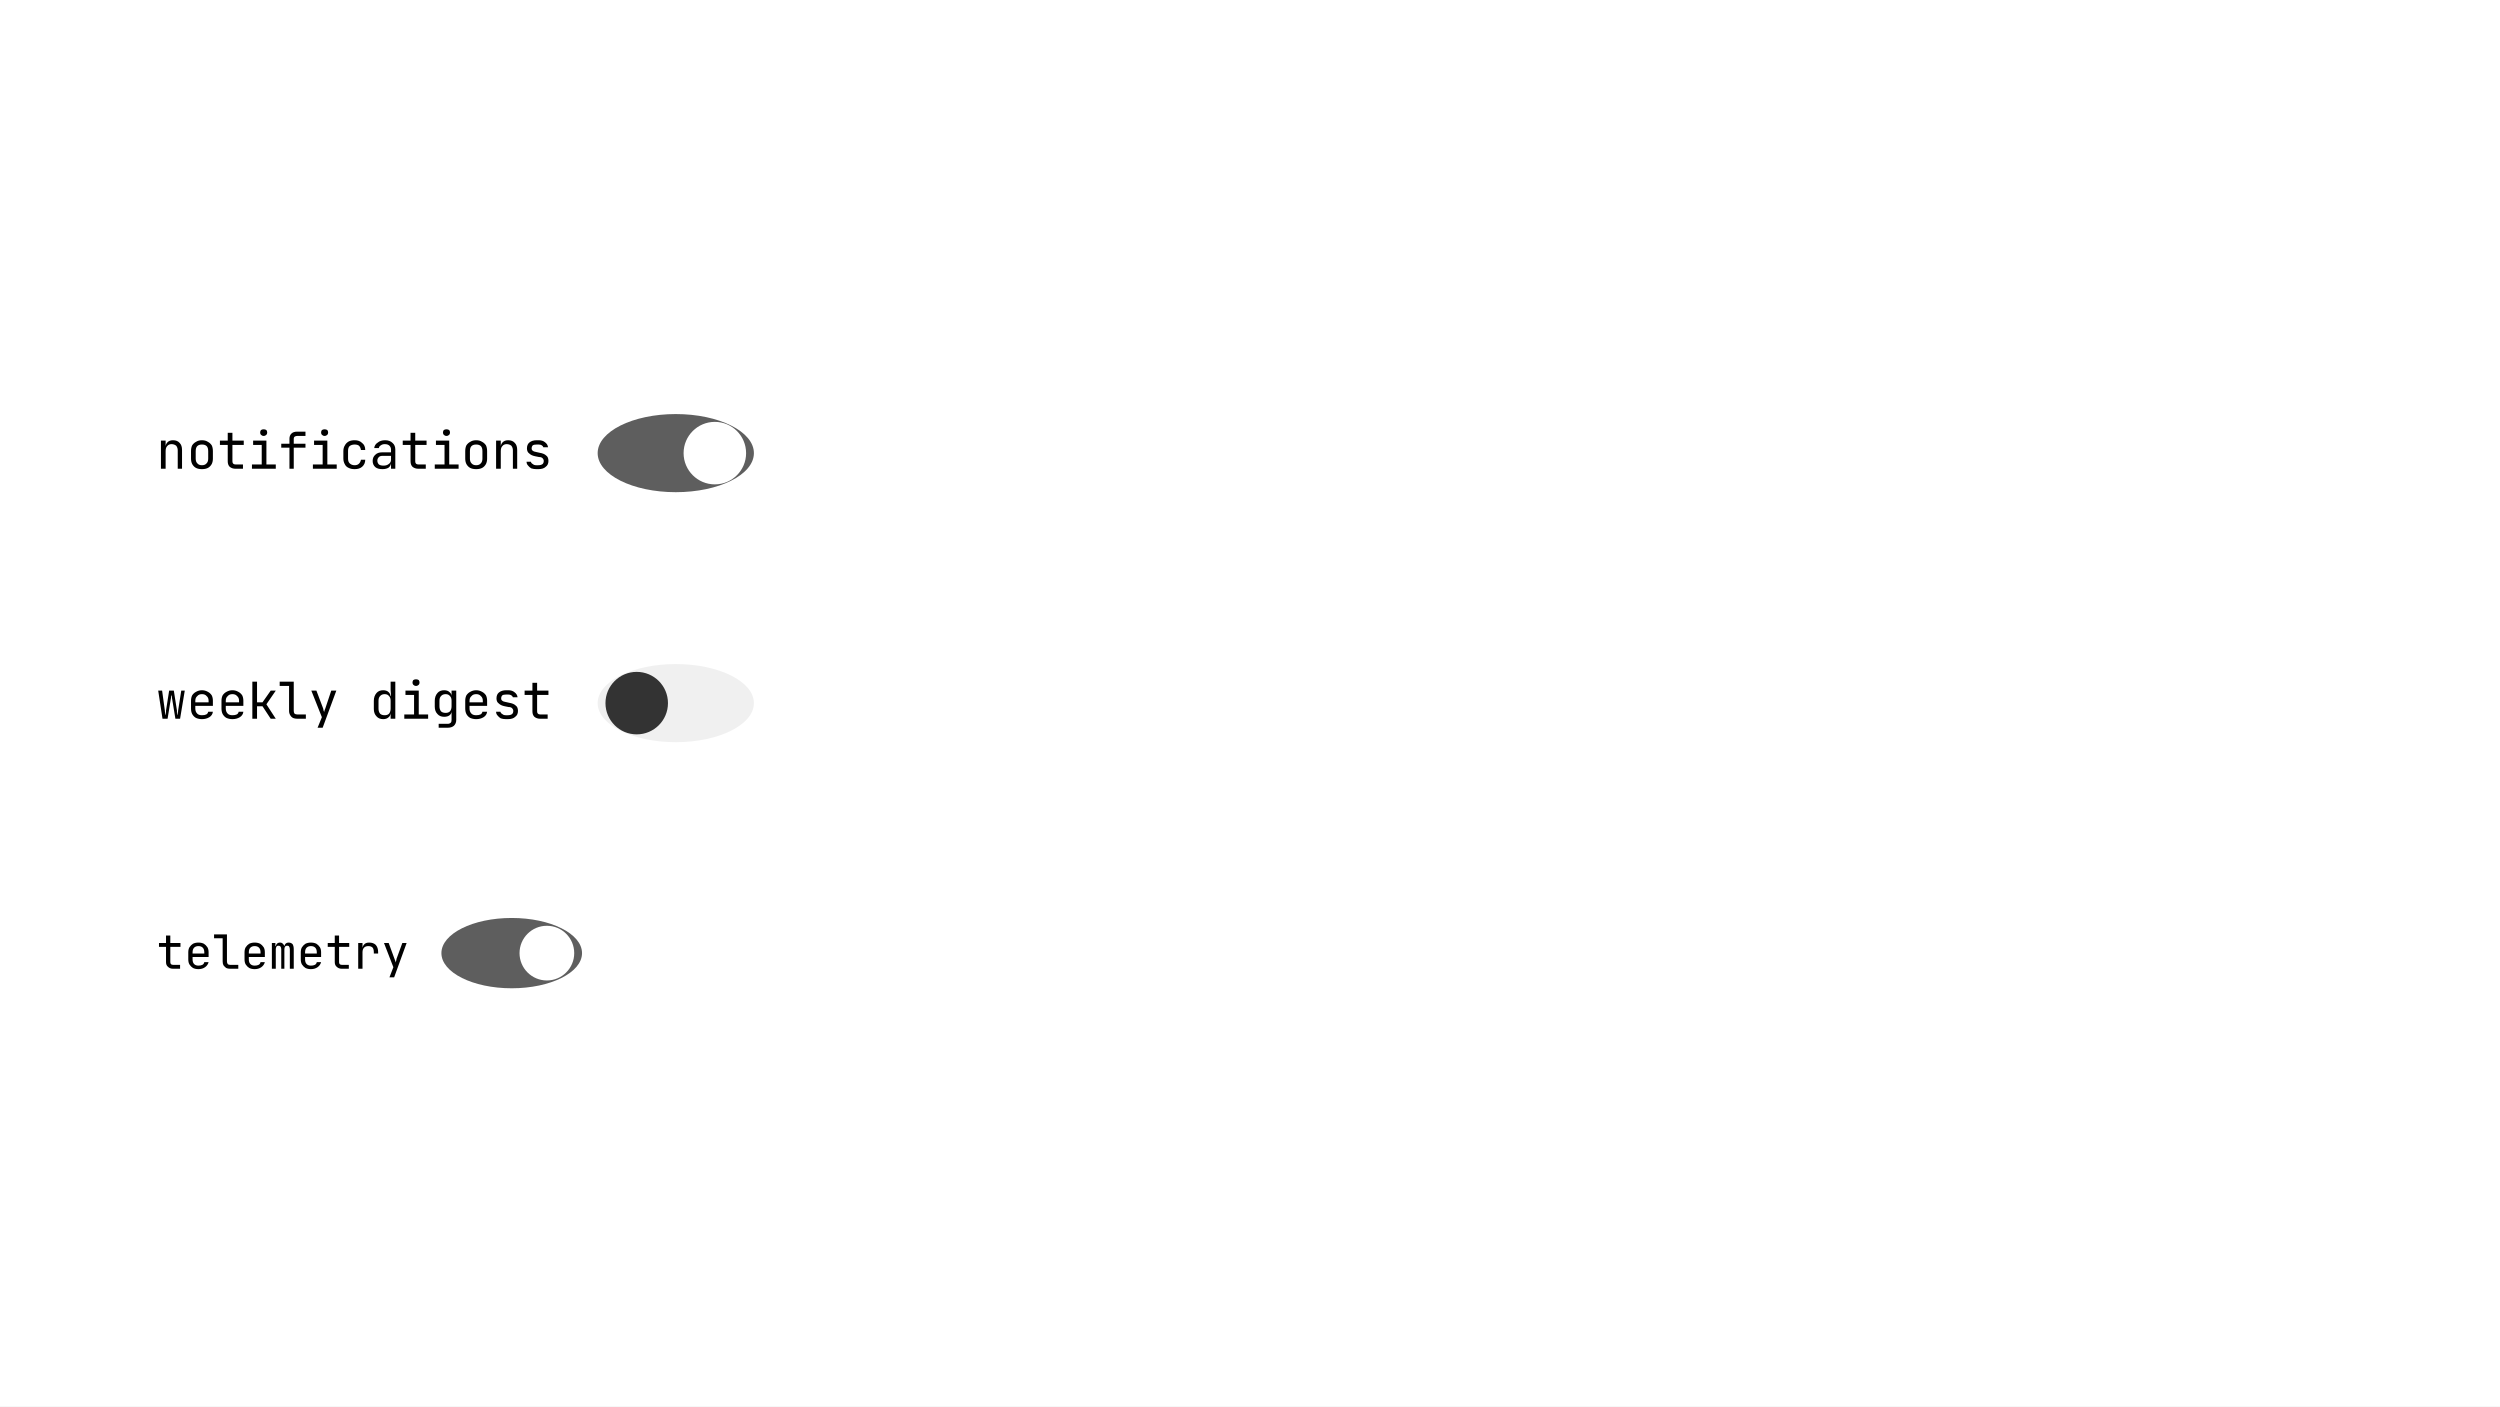
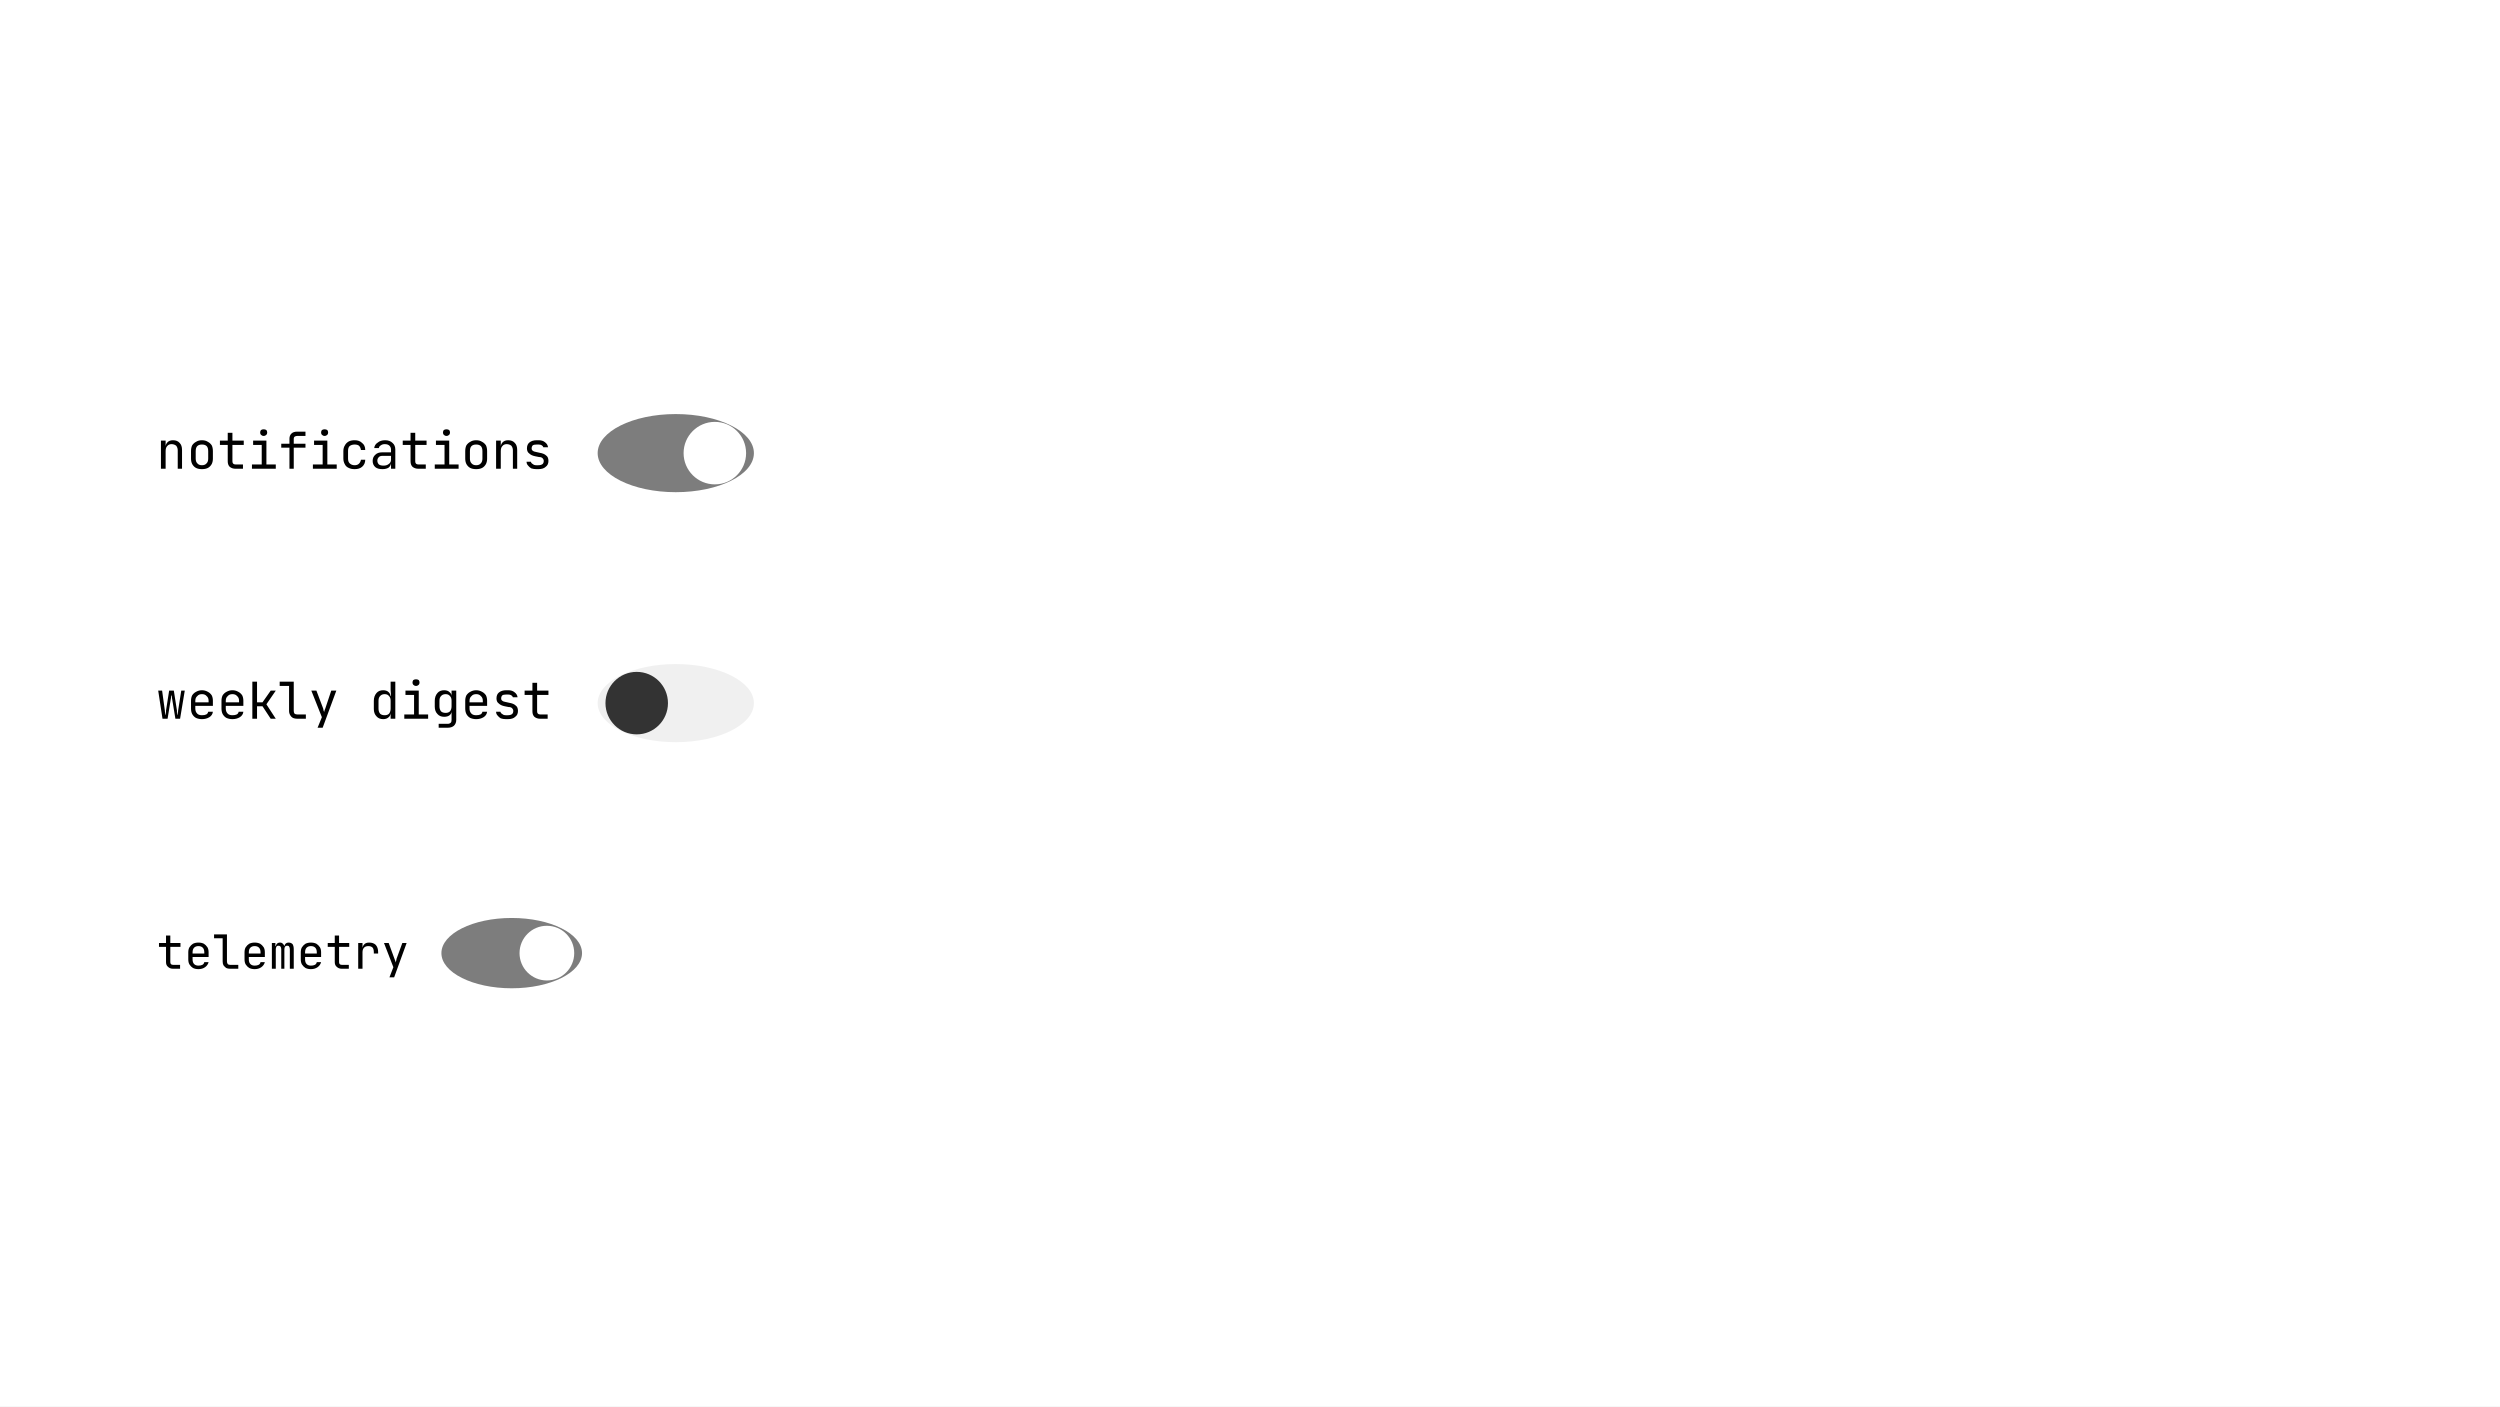
<svg xmlns="http://www.w3.org/2000/svg" width="640" height="360" viewBox="0 0 640 360">
  <mask id="satori_om-id">
    <rect x="0" y="0" width="640" height="360" fill="#fff" />
  </mask>
  <rect x="0" y="0" width="640" height="360" fill="rgba(255,255,255,1)" />
  <mask id="satori_om-id-0">
    <rect x="0" y="0" width="640" height="360" fill="#fff" />
  </mask>
  <mask id="satori_om-id-0-0">
    <rect x="0" y="0" width="640" height="360" fill="#fff" />
  </mask>
  <rect x="0" y="0" width="640" height="360" fill="rgba(255,255,255,1)" />
  <mask id="satori_om-id-0-1">
    <rect x="0" y="0" width="640" height="0" fill="#fff" />
  </mask>
  <rect x="0" y="0" width="640" height="0" fill="rgba(0,0,0,1)" />
  <mask id="satori_om-id-0-2">
    <rect x="640" y="0" width="0" height="360" fill="#fff" />
  </mask>
  <rect x="640" y="0" width="0" height="360" fill="rgba(0,0,0,1)" />
  <mask id="satori_om-id-0-3">
    <rect x="0" y="360" width="640" height="0" fill="#fff" />
  </mask>
  <rect x="0" y="360" width="640" height="0" fill="rgba(0,0,0,1)" />
  <mask id="satori_om-id-0-4">
    <rect x="0" y="0" width="0" height="360" fill="#fff" />
  </mask>
  <rect x="0" y="0" width="0" height="360" fill="rgba(0,0,0,1)" />
  <mask id="satori_om-id-1">
    <rect x="40" y="107" width="101" height="17" fill="#fff" />
  </mask>
  <g>
    <path fill="rgba(0,0,0,1)" d="M42.4 120L41.2 120L41.2 112.8L42.4 112.8L42.4 114.2L42.4 114.2Q42.5 113.6 42.9 113.2L42.9 113.2Q43.4 112.7 44.3 112.7L44.3 112.7Q45.4 112.7 46.0 113.4Q46.6 114.0 46.6 115.2L46.6 115.2L46.6 120L45.5 120L45.5 115.3Q45.5 114.6 45.1 114.1Q44.6 113.7 43.9 113.7L43.9 113.7Q43.2 113.7 42.8 114.2Q42.4 114.6 42.4 115.5L42.4 115.5L42.4 120ZM51.7 120.1L51.7 120.1Q50.8 120.1 50.2 119.8Q49.6 119.5 49.2 118.8Q48.9 118.2 48.9 117.4L48.9 117.4L48.9 115.5Q48.9 114.6 49.2 114.0Q49.6 113.4 50.2 113.1Q50.8 112.7 51.7 112.7L51.7 112.7Q52.6 112.7 53.2 113.1Q53.8 113.4 54.2 114.0Q54.5 114.6 54.5 115.5L54.5 115.5L54.5 117.4Q54.5 118.2 54.2 118.8Q53.8 119.5 53.2 119.8Q52.6 120.1 51.7 120.1ZM51.7 119.1L51.7 119.1Q52.5 119.1 52.9 118.6Q53.3 118.2 53.3 117.4L53.3 117.4L53.3 115.5Q53.3 114.6 52.9 114.2Q52.5 113.8 51.7 113.8L51.7 113.8Q50.9 113.8 50.5 114.2Q50.1 114.6 50.1 115.5L50.1 115.5L50.1 117.4Q50.1 118.2 50.5 118.6Q50.9 119.1 51.7 119.1ZM62.2 120L60.3 120Q59.4 120 58.8 119.5Q58.3 119.0 58.3 118.1L58.3 118.1L58.3 113.9L56.3 113.9L56.3 112.8L58.3 112.8L58.3 110.8L59.5 110.8L59.5 112.8L62.4 112.8L62.4 113.9L59.5 113.9L59.5 118.1Q59.5 118.9 60.3 118.9L60.3 118.9L62.2 118.9L62.2 120ZM70.6 120L64.5 120L64.5 118.9L67.0 118.9L67.0 113.9L64.8 113.9L64.8 112.8L68.2 112.8L68.2 118.9L70.6 118.9L70.6 120ZM67.5 111.6L67.5 111.6Q67.1 111.6 66.8 111.3Q66.6 111.1 66.6 110.7L66.6 110.7Q66.6 110.4 66.8 110.1Q67.1 109.9 67.5 109.9L67.5 109.9Q67.9 109.9 68.2 110.1Q68.4 110.4 68.4 110.7L68.4 110.7Q68.4 111.1 68.2 111.3Q67.9 111.6 67.5 111.6ZM75.2 120L74.1 120L74.1 114.6L72.0 114.6L72.0 113.6L74.1 113.6L74.1 112.3Q74.1 111.5 74.6 111.0Q75.1 110.5 76.1 110.5L76.1 110.5L78.2 110.5L78.2 111.6L76.1 111.6Q75.7 111.6 75.4 111.8Q75.2 112.0 75.2 112.3L75.2 112.3L75.2 113.6L78.2 113.6L78.2 114.6L75.2 114.6L75.2 120ZM86.2 120L80.1 120L80.1 118.9L82.6 118.9L82.6 113.9L80.4 113.9L80.4 112.8L83.8 112.8L83.8 118.9L86.2 118.9L86.2 120ZM83.1 111.6L83.1 111.6Q82.7 111.6 82.4 111.3Q82.2 111.1 82.2 110.7L82.2 110.7Q82.2 110.4 82.4 110.1Q82.7 109.9 83.1 109.9L83.1 109.9Q83.5 109.9 83.8 110.1Q84.0 110.4 84.0 110.7L84.0 110.7Q84.0 111.1 83.8 111.3Q83.5 111.6 83.1 111.6ZM90.8 120.1L90.8 120.1Q89.9 120.1 89.3 119.8Q88.6 119.5 88.3 118.9Q87.9 118.2 87.9 117.4L87.9 117.4L87.9 115.5Q87.9 114.6 88.3 114.0Q88.6 113.4 89.3 113.0Q89.9 112.7 90.8 112.7L90.8 112.7Q92.0 112.7 92.7 113.4Q93.5 114.0 93.5 115.2L93.5 115.2L92.4 115.2Q92.3 114.5 91.9 114.1Q91.5 113.8 90.8 113.8L90.8 113.8Q90.0 113.8 89.5 114.2Q89.1 114.6 89.1 115.4L89.1 115.4L89.1 117.4Q89.1 118.2 89.5 118.6Q90.0 119.1 90.8 119.1L90.8 119.1Q91.5 119.1 91.9 118.7Q92.3 118.3 92.4 117.7L92.4 117.7L93.5 117.7Q93.5 118.8 92.7 119.5Q92.0 120.1 90.8 120.1ZM97.9 120.1L97.9 120.1Q96.7 120.1 96.1 119.6Q95.4 119.0 95.4 118.0L95.4 118.0Q95.4 117.0 96.1 116.4Q96.7 115.8 97.8 115.8L97.8 115.8L100.1 115.8L100.1 115.1Q100.1 114.5 99.7 114.1Q99.3 113.7 98.5 113.7L98.5 113.7Q97.9 113.7 97.5 114.0Q97.0 114.3 97.0 114.7L97.0 114.7L95.8 114.7Q95.9 113.8 96.7 113.3Q97.4 112.7 98.6 112.7L98.6 112.7Q99.8 112.7 100.5 113.4Q101.2 114.0 101.2 115.1L101.2 115.1L101.2 120L100.1 120L100.1 118.6L100.1 118.6Q100.0 119.3 99.5 119.7L99.5 119.7Q98.9 120.1 97.9 120.1ZM98.2 119.2L98.2 119.2Q99.0 119.2 99.5 118.8Q100.1 118.4 100.1 117.7L100.1 117.7L100.1 116.7L97.9 116.7Q97.3 116.7 97.0 117.0Q96.6 117.4 96.6 117.9L96.6 117.9Q96.6 118.5 97.0 118.9Q97.4 119.2 98.2 119.2ZM109.0 120L107.1 120Q106.2 120 105.6 119.5Q105.1 119.0 105.1 118.1L105.1 118.1L105.1 113.9L103.1 113.9L103.1 112.8L105.1 112.8L105.1 110.8L106.3 110.8L106.3 112.8L109.2 112.8L109.2 113.9L106.3 113.9L106.3 118.1Q106.3 118.9 107.1 118.9L107.1 118.9L109.0 118.9L109.0 120ZM117.4 120L111.3 120L111.3 118.9L113.8 118.9L113.8 113.9L111.6 113.9L111.6 112.8L115.0 112.8L115.0 118.9L117.4 118.9L117.4 120ZM114.3 111.6L114.3 111.6Q113.9 111.6 113.6 111.3Q113.4 111.1 113.4 110.7L113.4 110.7Q113.4 110.4 113.6 110.1Q113.9 109.9 114.3 109.9L114.3 109.9Q114.7 109.9 115.0 110.1Q115.2 110.4 115.2 110.7L115.2 110.7Q115.2 111.1 115.0 111.3Q114.7 111.6 114.3 111.6ZM121.9 120.1L121.9 120.1Q121.0 120.1 120.4 119.8Q119.8 119.5 119.4 118.8Q119.1 118.2 119.1 117.4L119.1 117.4L119.1 115.5Q119.1 114.6 119.4 114.0Q119.8 113.4 120.4 113.1Q121.0 112.7 121.9 112.7L121.9 112.7Q122.8 112.7 123.4 113.1Q124.0 113.4 124.4 114.0Q124.7 114.6 124.7 115.5L124.7 115.5L124.7 117.4Q124.7 118.2 124.4 118.8Q124.0 119.5 123.4 119.8Q122.8 120.1 121.9 120.1ZM121.9 119.1L121.9 119.1Q122.7 119.1 123.1 118.6Q123.5 118.2 123.5 117.4L123.5 117.4L123.5 115.5Q123.5 114.6 123.1 114.2Q122.7 113.8 121.9 113.8L121.9 113.8Q121.1 113.8 120.7 114.2Q120.3 114.6 120.3 115.5L120.3 115.5L120.3 117.4Q120.3 118.2 120.7 118.6Q121.1 119.1 121.9 119.1ZM128.2 120L127.0 120L127.0 112.8L128.2 112.8L128.2 114.2L128.2 114.2Q128.3 113.6 128.7 113.2L128.7 113.2Q129.2 112.7 130.1 112.7L130.1 112.7Q131.2 112.7 131.8 113.4Q132.4 114.0 132.4 115.2L132.4 115.2L132.4 120L131.3 120L131.3 115.3Q131.3 114.6 130.9 114.1Q130.4 113.7 129.7 113.7L129.7 113.7Q129.0 113.7 128.6 114.2Q128.2 114.6 128.2 115.5L128.2 115.5L128.2 120ZM137.8 120.1L137.3 120.1Q136.6 120.1 136.0 119.9Q135.5 119.6 135.2 119.2Q134.8 118.8 134.8 118.2L134.8 118.2L135.9 118.2Q136.0 118.6 136.4 118.8Q136.7 119.1 137.3 119.1L137.3 119.1L137.8 119.1Q138.5 119.1 138.9 118.8Q139.2 118.5 139.2 118.0L139.2 118.0Q139.2 117.6 138.9 117.3Q138.6 117.0 138.0 117.0L138.0 117.0L137.0 116.8Q136.0 116.6 135.5 116.1Q134.9 115.7 134.9 114.8L134.9 114.8Q134.9 113.8 135.5 113.3Q136.2 112.7 137.4 112.7L137.4 112.7L137.9 112.7Q138.9 112.7 139.5 113.2Q140.2 113.7 140.3 114.5L140.3 114.5L139.1 114.5Q139.0 114.2 138.7 114.0Q138.4 113.8 137.9 113.8L137.9 113.8L137.4 113.8Q136.7 113.8 136.4 114.0Q136.1 114.3 136.1 114.8L136.1 114.8Q136.1 115.2 136.4 115.4Q136.6 115.6 137.2 115.7L137.2 115.7L138.1 115.9Q139.3 116.1 139.8 116.6Q140.4 117.0 140.4 118.0L140.4 118.0Q140.4 119.0 139.7 119.5Q139.1 120.1 137.8 120.1L137.8 120.1Z " />
  </g>
  <mask id="satori_om-id-2">
    <rect x="153" y="106" width="40" height="20" fill="#fff" />
  </mask>
  <mask id="satori_om-id-2-0">
    <rect x="153" y="106" width="40" height="20" fill="#fff" />
  </mask>
-   <path x="153" y="106" width="40" height="20" fill="rgba(94,94,94,1)" d="M173,106 h0 a20,10 0 0 1 20,10 v0 a20,10 0 0 1 -20,10 h0 a20,10 0 0 1 -20,-10 v0 a20,10 0 0 1 20,-10" />
+   <path x="153" y="106" width="40" height="20" fill="rgba(125,125,125,1)" d="M173,106 h0 a20,10 0 0 1 20,10 v0 a20,10 0 0 1 -20,10 h0 a20,10 0 0 1 -20,-10 v0 a20,10 0 0 1 20,-10" />
  <mask id="satori_om-id-2-1">
    <rect x="153" y="106" width="40" height="0" fill="#fff" />
  </mask>
  <rect x="153" y="106" width="40" height="0" fill="rgba(0,0,0,1)" />
  <mask id="satori_om-id-2-2">
    <rect x="193" y="106" width="0" height="20" fill="#fff" />
  </mask>
  <rect x="193" y="106" width="0" height="20" fill="rgba(0,0,0,1)" />
  <mask id="satori_om-id-2-3">
    <rect x="153" y="126" width="40" height="0" fill="#fff" />
  </mask>
  <rect x="153" y="126" width="40" height="0" fill="rgba(0,0,0,1)" />
  <mask id="satori_om-id-2-4">
    <rect x="153" y="106" width="0" height="20" fill="#fff" />
  </mask>
  <rect x="153" y="106" width="0" height="20" fill="rgba(0,0,0,1)" />
  <mask id="satori_om-id-3">
    <rect x="175" y="108" width="16" height="16" fill="#fff" />
  </mask>
  <mask id="satori_om-id-3-0">
    <rect x="175" y="108" width="16" height="16" fill="#fff" />
  </mask>
  <path x="175" y="108" width="16" height="16" fill="rgba(255,255,255,1)" d="M183,108 h0 a8,8 0 0 1 8,8 v0 a8,8 0 0 1 -8,8 h0 a8,8 0 0 1 -8,-8 v0 a8,8 0 0 1 8,-8" />
  <mask id="satori_om-id-3-1">
    <rect x="175" y="108" width="16" height="0" fill="#fff" />
  </mask>
  <rect x="175" y="108" width="16" height="0" fill="rgba(0,0,0,1)" />
  <mask id="satori_om-id-3-2">
    <rect x="191" y="108" width="0" height="16" fill="#fff" />
  </mask>
  <rect x="191" y="108" width="0" height="16" fill="rgba(0,0,0,1)" />
  <mask id="satori_om-id-3-3">
    <rect x="175" y="124" width="16" height="0" fill="#fff" />
  </mask>
  <rect x="175" y="124" width="16" height="0" fill="rgba(0,0,0,1)" />
  <mask id="satori_om-id-3-4">
    <rect x="175" y="108" width="0" height="16" fill="#fff" />
  </mask>
  <rect x="175" y="108" width="0" height="16" fill="rgba(0,0,0,1)" />
  <mask id="satori_om-id-4">
    <rect x="40" y="171" width="101" height="17" fill="#fff" />
  </mask>
  <g>
    <path fill="rgba(0,0,0,1)" d="M42.9 184L41.6 184L40.5 176.8L41.5 176.8L42.2 181.9Q42.2 182.2 42.3 182.5Q42.3 182.9 42.4 183.1L42.4 183.1Q42.4 182.9 42.5 182.5Q42.5 182.2 42.5 181.9L42.5 181.9L43.3 176.8L44.5 176.8L45.3 181.9Q45.3 182.2 45.3 182.5Q45.4 182.9 45.4 183.1L45.4 183.1Q45.5 182.9 45.5 182.5Q45.6 182.2 45.6 181.9L45.6 181.9L46.4 176.8L47.3 176.8L46.1 184L44.9 184L44.1 179.1Q44.0 178.7 44.0 178.3Q43.9 178.0 43.9 177.8L43.9 177.8Q43.9 178.0 43.8 178.3Q43.8 178.7 43.7 179.1L43.7 179.1L42.9 184ZM51.7 184.1L51.7 184.1Q50.9 184.1 50.2 183.8Q49.6 183.5 49.2 182.8Q48.9 182.2 48.9 181.4L48.9 181.4L48.9 179.4Q48.9 178.6 49.2 178.0Q49.6 177.4 50.2 177.1Q50.9 176.7 51.7 176.7Q52.5 176.7 53.2 177.1Q53.8 177.4 54.2 178.0Q54.5 178.6 54.5 179.4L54.5 179.4L54.5 180.7L50.0 180.7L50.0 181.4Q50.0 182.2 50.5 182.7Q50.9 183.1 51.7 183.1L51.7 183.1Q52.4 183.1 52.8 182.9Q53.2 182.7 53.3 182.2L53.3 182.2L54.5 182.2Q54.4 183.1 53.6 183.6Q52.8 184.1 51.7 184.1ZM50.0 179.8L53.4 179.8L53.4 179.4Q53.4 178.6 52.9 178.2Q52.5 177.7 51.7 177.7L51.7 177.7Q50.9 177.7 50.5 178.2Q50.0 178.6 50.0 179.4L50.0 179.4L50.0 179.8ZM59.5 184.1L59.5 184.1Q58.7 184.1 58.0 183.8Q57.4 183.5 57.0 182.8Q56.7 182.2 56.7 181.4L56.7 181.4L56.7 179.4Q56.7 178.6 57.0 178.0Q57.4 177.4 58.0 177.1Q58.7 176.7 59.5 176.7Q60.3 176.7 61.0 177.1Q61.6 177.4 62.0 178.0Q62.3 178.6 62.3 179.4L62.3 179.4L62.3 180.7L57.8 180.7L57.8 181.4Q57.8 182.2 58.3 182.7Q58.7 183.1 59.5 183.1L59.5 183.1Q60.2 183.1 60.6 182.9Q61.0 182.7 61.1 182.2L61.1 182.2L62.3 182.2Q62.2 183.1 61.4 183.6Q60.6 184.1 59.5 184.1ZM57.8 179.8L61.2 179.8L61.2 179.4Q61.2 178.6 60.7 178.2Q60.3 177.7 59.5 177.7L59.5 177.7Q58.7 177.7 58.3 178.2Q57.8 178.6 57.8 179.4L57.8 179.4L57.8 179.8ZM65.8 184L64.6 184L64.6 174.5L65.8 174.5L65.8 179.8L67.2 179.8L69.3 176.8L70.6 176.8L68.2 180.3L70.6 184L69.3 184L67.2 180.8L65.8 180.8L65.8 184ZM78.3 184L76.1 184Q75.5 184 75.0 183.8Q74.5 183.5 74.3 183.1Q74.0 182.6 74.0 182.0L74.0 182.0L74.0 175.6L71.6 175.6L71.6 174.5L75.2 174.5L75.2 182.0Q75.2 182.4 75.4 182.7Q75.7 182.9 76.1 182.9L76.1 182.9L78.3 182.9L78.3 184ZM82.6 186.3L81.3 186.3L82.4 183.6L79.7 176.8L81.0 176.8L82.7 181.3Q82.8 181.5 82.8 181.8Q82.9 182.1 83.0 182.3L83.0 182.3Q83.0 182.1 83.1 181.8Q83.2 181.5 83.3 181.3L83.3 181.3L84.8 176.8L86.1 176.8L82.6 186.3Z M98.1 184.1L98.1 184.1Q97.0 184.1 96.4 183.4Q95.7 182.7 95.7 181.5L95.7 181.5L95.7 179.4Q95.7 178.2 96.4 177.4Q97.0 176.7 98.1 176.7L98.1 176.7Q99.0 176.7 99.5 177.2L99.5 177.2Q99.9 177.6 100.0 178.2L100.0 178.2L100.1 178.2L100.0 176.6L100.0 174.5L101.2 174.5L101.2 184L100.0 184L100.0 182.6L100.0 182.6Q99.9 183.3 99.5 183.6L99.5 183.6Q99.0 184.1 98.1 184.1ZM98.5 183.1L98.5 183.1Q99.2 183.1 99.6 182.7Q100.0 182.2 100.0 181.4L100.0 181.4L100.0 179.4Q100.0 178.6 99.6 178.2Q99.2 177.7 98.5 177.7L98.5 177.7Q97.7 177.7 97.3 178.2Q96.9 178.6 96.9 179.4L96.9 179.4L96.9 181.4Q96.9 182.2 97.3 182.7Q97.7 183.1 98.5 183.1ZM109.6 184L103.5 184L103.5 182.9L106.0 182.9L106.0 177.9L103.8 177.9L103.8 176.8L107.2 176.8L107.2 182.9L109.6 182.9L109.6 184ZM106.5 175.6L106.5 175.6Q106.1 175.6 105.8 175.3Q105.6 175.1 105.6 174.7L105.6 174.7Q105.6 174.4 105.8 174.1Q106.1 173.9 106.5 173.9L106.5 173.9Q106.9 173.9 107.2 174.1Q107.4 174.4 107.4 174.7L107.4 174.7Q107.4 175.1 107.2 175.3Q106.9 175.6 106.5 175.6ZM114.6 186.3L112.3 186.3L112.3 185.3L114.6 185.3Q115.1 185.3 115.4 185.0Q115.6 184.8 115.6 184.3L115.6 184.3L115.6 183.3L115.6 182.1L115.6 182.1Q115.6 182.7 115.1 183.1L115.1 183.1Q114.6 183.5 113.7 183.5L113.7 183.5Q112.6 183.5 112.0 182.8Q111.3 182.1 111.3 180.9L111.3 180.9L111.3 179.4Q111.3 178.2 112.0 177.4Q112.6 176.7 113.7 176.7L113.7 176.7Q114.6 176.7 115.1 177.2L115.1 177.2Q115.6 177.6 115.6 178.2L115.6 178.2L115.6 178.2L115.6 176.8L116.8 176.8L116.8 184.3Q116.8 185.2 116.2 185.8Q115.6 186.3 114.6 186.3L114.6 186.3ZM114.1 182.5L114.1 182.5Q114.8 182.5 115.2 182.1Q115.6 181.6 115.6 180.8L115.6 180.8L115.6 179.4Q115.6 178.6 115.2 178.2Q114.8 177.7 114.1 177.7L114.1 177.7Q113.3 177.7 112.9 178.2Q112.5 178.6 112.5 179.4L112.5 179.4L112.5 180.8Q112.5 181.6 112.9 182.1Q113.3 182.5 114.1 182.5ZM121.9 184.1L121.9 184.1Q121.1 184.1 120.4 183.8Q119.8 183.5 119.4 182.8Q119.1 182.2 119.1 181.4L119.1 181.4L119.1 179.4Q119.1 178.6 119.4 178.0Q119.8 177.4 120.4 177.1Q121.1 176.7 121.9 176.7Q122.7 176.7 123.4 177.1Q124.0 177.4 124.4 178.0Q124.7 178.6 124.7 179.4L124.7 179.4L124.7 180.7L120.2 180.7L120.2 181.4Q120.2 182.2 120.7 182.7Q121.1 183.1 121.9 183.1L121.9 183.1Q122.6 183.1 123.0 182.9Q123.4 182.7 123.5 182.2L123.5 182.2L124.7 182.2Q124.6 183.1 123.8 183.6Q123.0 184.1 121.9 184.1ZM120.2 179.8L123.6 179.8L123.6 179.4Q123.6 178.6 123.1 178.2Q122.7 177.7 121.9 177.7L121.9 177.7Q121.1 177.7 120.7 178.2Q120.2 178.6 120.2 179.4L120.2 179.4L120.2 179.8ZM130.0 184.1L129.5 184.1Q128.8 184.1 128.2 183.9Q127.7 183.6 127.4 183.2Q127.0 182.8 127.0 182.2L127.0 182.2L128.1 182.2Q128.2 182.6 128.6 182.8Q128.9 183.1 129.5 183.1L129.5 183.1L130.0 183.1Q130.7 183.1 131.1 182.8Q131.4 182.5 131.4 182.0L131.4 182.0Q131.4 181.6 131.1 181.3Q130.8 181.0 130.2 181.0L130.2 181.0L129.2 180.8Q128.2 180.6 127.7 180.1Q127.1 179.7 127.1 178.8L127.1 178.8Q127.1 177.8 127.7 177.3Q128.4 176.7 129.6 176.7L129.6 176.7L130.1 176.7Q131.1 176.7 131.7 177.2Q132.4 177.7 132.5 178.5L132.5 178.5L131.3 178.5Q131.2 178.2 130.9 178.0Q130.6 177.8 130.1 177.8L130.1 177.8L129.6 177.8Q128.9 177.8 128.6 178.0Q128.3 178.3 128.3 178.8L128.3 178.8Q128.3 179.2 128.6 179.4Q128.8 179.6 129.4 179.7L129.4 179.7L130.3 179.9Q131.5 180.1 132.0 180.6Q132.6 181.0 132.6 182.0L132.6 182.0Q132.6 183.0 131.9 183.5Q131.3 184.1 130.0 184.1L130.0 184.1ZM140.2 184L138.3 184Q137.4 184 136.8 183.5Q136.3 183.0 136.3 182.1L136.3 182.1L136.3 177.9L134.3 177.9L134.3 176.8L136.3 176.8L136.3 174.8L137.5 174.8L137.5 176.8L140.4 176.8L140.4 177.9L137.5 177.9L137.5 182.1Q137.5 182.9 138.3 182.9L138.3 182.9L140.2 182.9L140.2 184Z " />
  </g>
  <mask id="satori_om-id-5">
    <rect x="153" y="170" width="40" height="20" fill="#fff" />
  </mask>
  <mask id="satori_om-id-5-0">
    <rect x="153" y="170" width="40" height="20" fill="#fff" />
  </mask>
  <path x="153" y="170" width="40" height="20" fill="rgba(240,240,240,1)" d="M173,170 h0 a20,10 0 0 1 20,10 v0 a20,10 0 0 1 -20,10 h0 a20,10 0 0 1 -20,-10 v0 a20,10 0 0 1 20,-10" />
  <mask id="satori_om-id-5-1">
    <rect x="153" y="170" width="40" height="0" fill="#fff" />
  </mask>
  <rect x="153" y="170" width="40" height="0" fill="rgba(0,0,0,1)" />
  <mask id="satori_om-id-5-2">
    <rect x="193" y="170" width="0" height="20" fill="#fff" />
  </mask>
  <rect x="193" y="170" width="0" height="20" fill="rgba(0,0,0,1)" />
  <mask id="satori_om-id-5-3">
    <rect x="153" y="190" width="40" height="0" fill="#fff" />
  </mask>
  <rect x="153" y="190" width="40" height="0" fill="rgba(0,0,0,1)" />
  <mask id="satori_om-id-5-4">
    <rect x="153" y="170" width="0" height="20" fill="#fff" />
  </mask>
  <rect x="153" y="170" width="0" height="20" fill="rgba(0,0,0,1)" />
  <mask id="satori_om-id-6">
    <rect x="155" y="172" width="16" height="16" fill="#fff" />
  </mask>
  <mask id="satori_om-id-6-0">
    <rect x="155" y="172" width="16" height="16" fill="#fff" />
  </mask>
  <path x="155" y="172" width="16" height="16" fill="rgba(51,51,51,1)" d="M163,172 h0 a8,8 0 0 1 8,8 v0 a8,8 0 0 1 -8,8 h0 a8,8 0 0 1 -8,-8 v0 a8,8 0 0 1 8,-8" />
  <mask id="satori_om-id-6-1">
    <rect x="155" y="172" width="16" height="0" fill="#fff" />
  </mask>
  <rect x="155" y="172" width="16" height="0" fill="rgba(0,0,0,1)" />
  <mask id="satori_om-id-6-2">
    <rect x="171" y="172" width="0" height="16" fill="#fff" />
  </mask>
  <rect x="171" y="172" width="0" height="16" fill="rgba(0,0,0,1)" />
  <mask id="satori_om-id-6-3">
    <rect x="155" y="188" width="16" height="0" fill="#fff" />
  </mask>
  <rect x="155" y="188" width="16" height="0" fill="rgba(0,0,0,1)" />
  <mask id="satori_om-id-6-4">
    <rect x="155" y="172" width="0" height="16" fill="#fff" />
  </mask>
  <rect x="155" y="172" width="0" height="16" fill="rgba(0,0,0,1)" />
  <mask id="satori_om-id-7">
    <rect x="40" y="236" width="65" height="16" fill="#fff" />
  </mask>
  <g>
    <path fill="rgba(0,0,0,1)" d="M46.1 248L44.3 248Q43.5 248 43.0 247.5Q42.5 247.1 42.5 246.3L42.5 246.3L42.5 242.4L40.7 242.4L40.7 241.4L42.5 241.4L42.5 239.5L43.6 239.5L43.6 241.4L46.2 241.4L46.2 242.4L43.6 242.4L43.6 246.3Q43.6 247.0 44.3 247.0L44.3 247.0L46.1 247.0L46.1 248ZM50.8 248.1L50.8 248.1Q50.0 248.1 49.4 247.8Q48.9 247.5 48.5 246.9Q48.2 246.4 48.2 245.6L48.2 245.6L48.2 243.8Q48.2 243.0 48.5 242.5Q48.9 241.9 49.4 241.6Q50.0 241.3 50.8 241.3Q51.6 241.3 52.2 241.6Q52.7 241.9 53.1 242.5Q53.4 243.0 53.4 243.8L53.4 243.8L53.4 245.0L49.3 245.0L49.3 245.6Q49.3 246.4 49.7 246.8Q50.1 247.2 50.8 247.2L50.8 247.2Q51.4 247.2 51.8 247.0Q52.2 246.8 52.3 246.3L52.3 246.3L53.4 246.3Q53.2 247.1 52.5 247.6Q51.8 248.1 50.8 248.1ZM49.3 244.1L52.3 244.1L52.3 243.8Q52.3 243.0 51.9 242.6Q51.5 242.2 50.8 242.2L50.8 242.2Q50.1 242.2 49.7 242.6Q49.3 243.0 49.3 243.8L49.3 243.8L49.3 244.1ZM61.0 248L58.9 248Q58.3 248 57.9 247.8Q57.5 247.5 57.2 247.1Q57.0 246.7 57.0 246.1L57.0 246.1L57.0 240.2L54.8 240.2L54.8 239.2L58.1 239.2L58.1 246.1Q58.1 246.5 58.3 246.8Q58.5 247.0 58.9 247.0L58.9 247.0L61.0 247.0L61.0 248ZM65.2 248.1L65.2 248.1Q64.4 248.1 63.8 247.8Q63.3 247.5 62.9 246.9Q62.6 246.4 62.6 245.6L62.6 245.6L62.6 243.8Q62.6 243.0 62.9 242.5Q63.3 241.9 63.8 241.6Q64.4 241.3 65.2 241.3Q66.0 241.3 66.6 241.6Q67.1 241.9 67.5 242.5Q67.8 243.0 67.8 243.8L67.8 243.8L67.8 245.0L63.7 245.0L63.7 245.6Q63.7 246.4 64.1 246.8Q64.5 247.2 65.2 247.2L65.2 247.2Q65.8 247.2 66.2 247.0Q66.6 246.8 66.7 246.3L66.7 246.3L67.8 246.3Q67.6 247.1 66.9 247.6Q66.2 248.1 65.2 248.1ZM63.7 244.1L66.7 244.1L66.7 243.8Q66.7 243.0 66.3 242.6Q65.9 242.2 65.2 242.2L65.2 242.2Q64.5 242.2 64.1 242.6Q63.7 243.0 63.7 243.8L63.7 243.8L63.7 244.1ZM70.6 248L69.6 248L69.6 241.4L70.5 241.4L70.5 242.2L70.6 242.2Q70.7 241.8 70.9 241.6L70.9 241.6Q71.2 241.3 71.7 241.3L71.7 241.3Q72.2 241.3 72.5 241.7L72.5 241.7Q72.7 241.9 72.8 242.2L72.8 242.2L72.8 242.2Q72.9 241.8 73.1 241.6L73.1 241.6Q73.4 241.3 73.9 241.3L73.9 241.3Q74.5 241.3 74.9 241.7Q75.2 242.2 75.2 243.0L75.2 243.0L75.2 248L74.2 248L74.2 243.0Q74.2 242.6 74.0 242.3Q73.9 242.1 73.5 242.1L73.5 242.1Q73.2 242.1 73.0 242.3Q72.8 242.6 72.8 243.0L72.8 243.0L72.8 248L72.0 248L72.0 243.0Q72.0 242.6 71.8 242.3Q71.6 242.1 71.3 242.1Q70.9 242.1 70.8 242.3Q70.6 242.6 70.6 243.0L70.6 243.0L70.6 248ZM79.6 248.1L79.6 248.1Q78.8 248.1 78.2 247.8Q77.7 247.5 77.3 246.9Q77.0 246.4 77.0 245.6L77.0 245.6L77.0 243.8Q77.0 243.0 77.3 242.5Q77.7 241.9 78.2 241.6Q78.8 241.3 79.6 241.3Q80.4 241.3 81.0 241.6Q81.5 241.9 81.9 242.5Q82.2 243.0 82.2 243.8L82.2 243.8L82.2 245.0L78.1 245.0L78.1 245.6Q78.1 246.4 78.5 246.8Q78.9 247.2 79.6 247.2L79.6 247.2Q80.2 247.2 80.6 247.0Q81.0 246.8 81.1 246.3L81.1 246.3L82.2 246.3Q82.0 247.1 81.3 247.6Q80.6 248.1 79.6 248.1ZM78.1 244.1L81.1 244.1L81.1 243.8Q81.1 243.0 80.7 242.6Q80.3 242.2 79.6 242.2L79.6 242.2Q78.9 242.2 78.5 242.6Q78.1 243.0 78.1 243.8L78.1 243.8L78.1 244.1ZM89.3 248L87.5 248Q86.7 248 86.2 247.5Q85.7 247.1 85.7 246.3L85.7 246.3L85.7 242.4L83.9 242.4L83.9 241.4L85.7 241.4L85.7 239.5L86.8 239.5L86.8 241.4L89.4 241.4L89.4 242.4L86.8 242.4L86.8 246.3Q86.8 247.0 87.5 247.0L87.5 247.0L89.3 247.0L89.3 248ZM92.8 248L91.7 248L91.7 241.4L92.8 241.4L92.8 242.6Q92.9 242.1 93.2 241.8L93.2 241.8Q93.6 241.3 94.5 241.3L94.5 241.3Q95.6 241.3 96.2 241.9Q96.8 242.6 96.8 243.7L96.8 243.7L96.8 244.1L95.7 244.1L95.7 243.8Q95.7 243.0 95.4 242.6Q95.0 242.2 94.3 242.2L94.3 242.2Q93.6 242.2 93.2 242.6Q92.8 243.0 92.8 243.8L92.8 243.8L92.8 248ZM100.9 250.2L99.7 250.2L100.7 247.6L98.3 241.4L99.5 241.4L101.0 245.5Q101.1 245.7 101.2 246.0Q101.2 246.2 101.3 246.4L101.3 246.4Q101.3 246.2 101.4 246.0Q101.5 245.7 101.5 245.5L101.5 245.5L103.0 241.4L104.1 241.4L100.9 250.2Z " />
  </g>
  <mask id="satori_om-id-8">
    <rect x="113" y="235" width="36" height="18" fill="#fff" />
  </mask>
  <mask id="satori_om-id-8-0">
    <rect x="113" y="235" width="36" height="18" fill="#fff" />
  </mask>
-   <path x="113" y="235" width="36" height="18" fill="rgba(94,94,94,1)" d="M131,235 h0 a18,9 0 0 1 18,9 v0 a18,9 0 0 1 -18,9 h0 a18,9 0 0 1 -18,-9 v0 a18,9 0 0 1 18,-9" />
+   <path x="113" y="235" width="36" height="18" fill="rgba(125,125,125,1)" d="M131,235 h0 a18,9 0 0 1 18,9 v0 a18,9 0 0 1 -18,9 h0 a18,9 0 0 1 -18,-9 v0 a18,9 0 0 1 18,-9" />
  <mask id="satori_om-id-8-1">
    <rect x="113" y="235" width="36" height="0" fill="#fff" />
  </mask>
  <rect x="113" y="235" width="36" height="0" fill="rgba(0,0,0,1)" />
  <mask id="satori_om-id-8-2">
    <rect x="149" y="235" width="0" height="18" fill="#fff" />
  </mask>
  <rect x="149" y="235" width="0" height="18" fill="rgba(0,0,0,1)" />
  <mask id="satori_om-id-8-3">
    <rect x="113" y="253" width="36" height="0" fill="#fff" />
  </mask>
  <rect x="113" y="253" width="36" height="0" fill="rgba(0,0,0,1)" />
  <mask id="satori_om-id-8-4">
    <rect x="113" y="235" width="0" height="18" fill="#fff" />
  </mask>
  <rect x="113" y="235" width="0" height="18" fill="rgba(0,0,0,1)" />
  <mask id="satori_om-id-9">
    <rect x="133" y="237" width="14" height="14" fill="#fff" />
  </mask>
  <mask id="satori_om-id-9-0">
    <rect x="133" y="237" width="14" height="14" fill="#fff" />
  </mask>
  <path x="133" y="237" width="14" height="14" fill="rgba(255,255,255,1)" d="M140,237 h0 a7,7 0 0 1 7,7 v0 a7,7 0 0 1 -7,7 h0 a7,7 0 0 1 -7,-7 v0 a7,7 0 0 1 7,-7" />
  <mask id="satori_om-id-9-1">
    <rect x="133" y="237" width="14" height="0" fill="#fff" />
  </mask>
  <rect x="133" y="237" width="14" height="0" fill="rgba(0,0,0,1)" />
  <mask id="satori_om-id-9-2">
    <rect x="147" y="237" width="0" height="14" fill="#fff" />
  </mask>
  <rect x="147" y="237" width="0" height="14" fill="rgba(0,0,0,1)" />
  <mask id="satori_om-id-9-3">
    <rect x="133" y="251" width="14" height="0" fill="#fff" />
  </mask>
  <rect x="133" y="251" width="14" height="0" fill="rgba(0,0,0,1)" />
  <mask id="satori_om-id-9-4">
    <rect x="133" y="237" width="0" height="14" fill="#fff" />
  </mask>
  <rect x="133" y="237" width="0" height="14" fill="rgba(0,0,0,1)" />
</svg>
